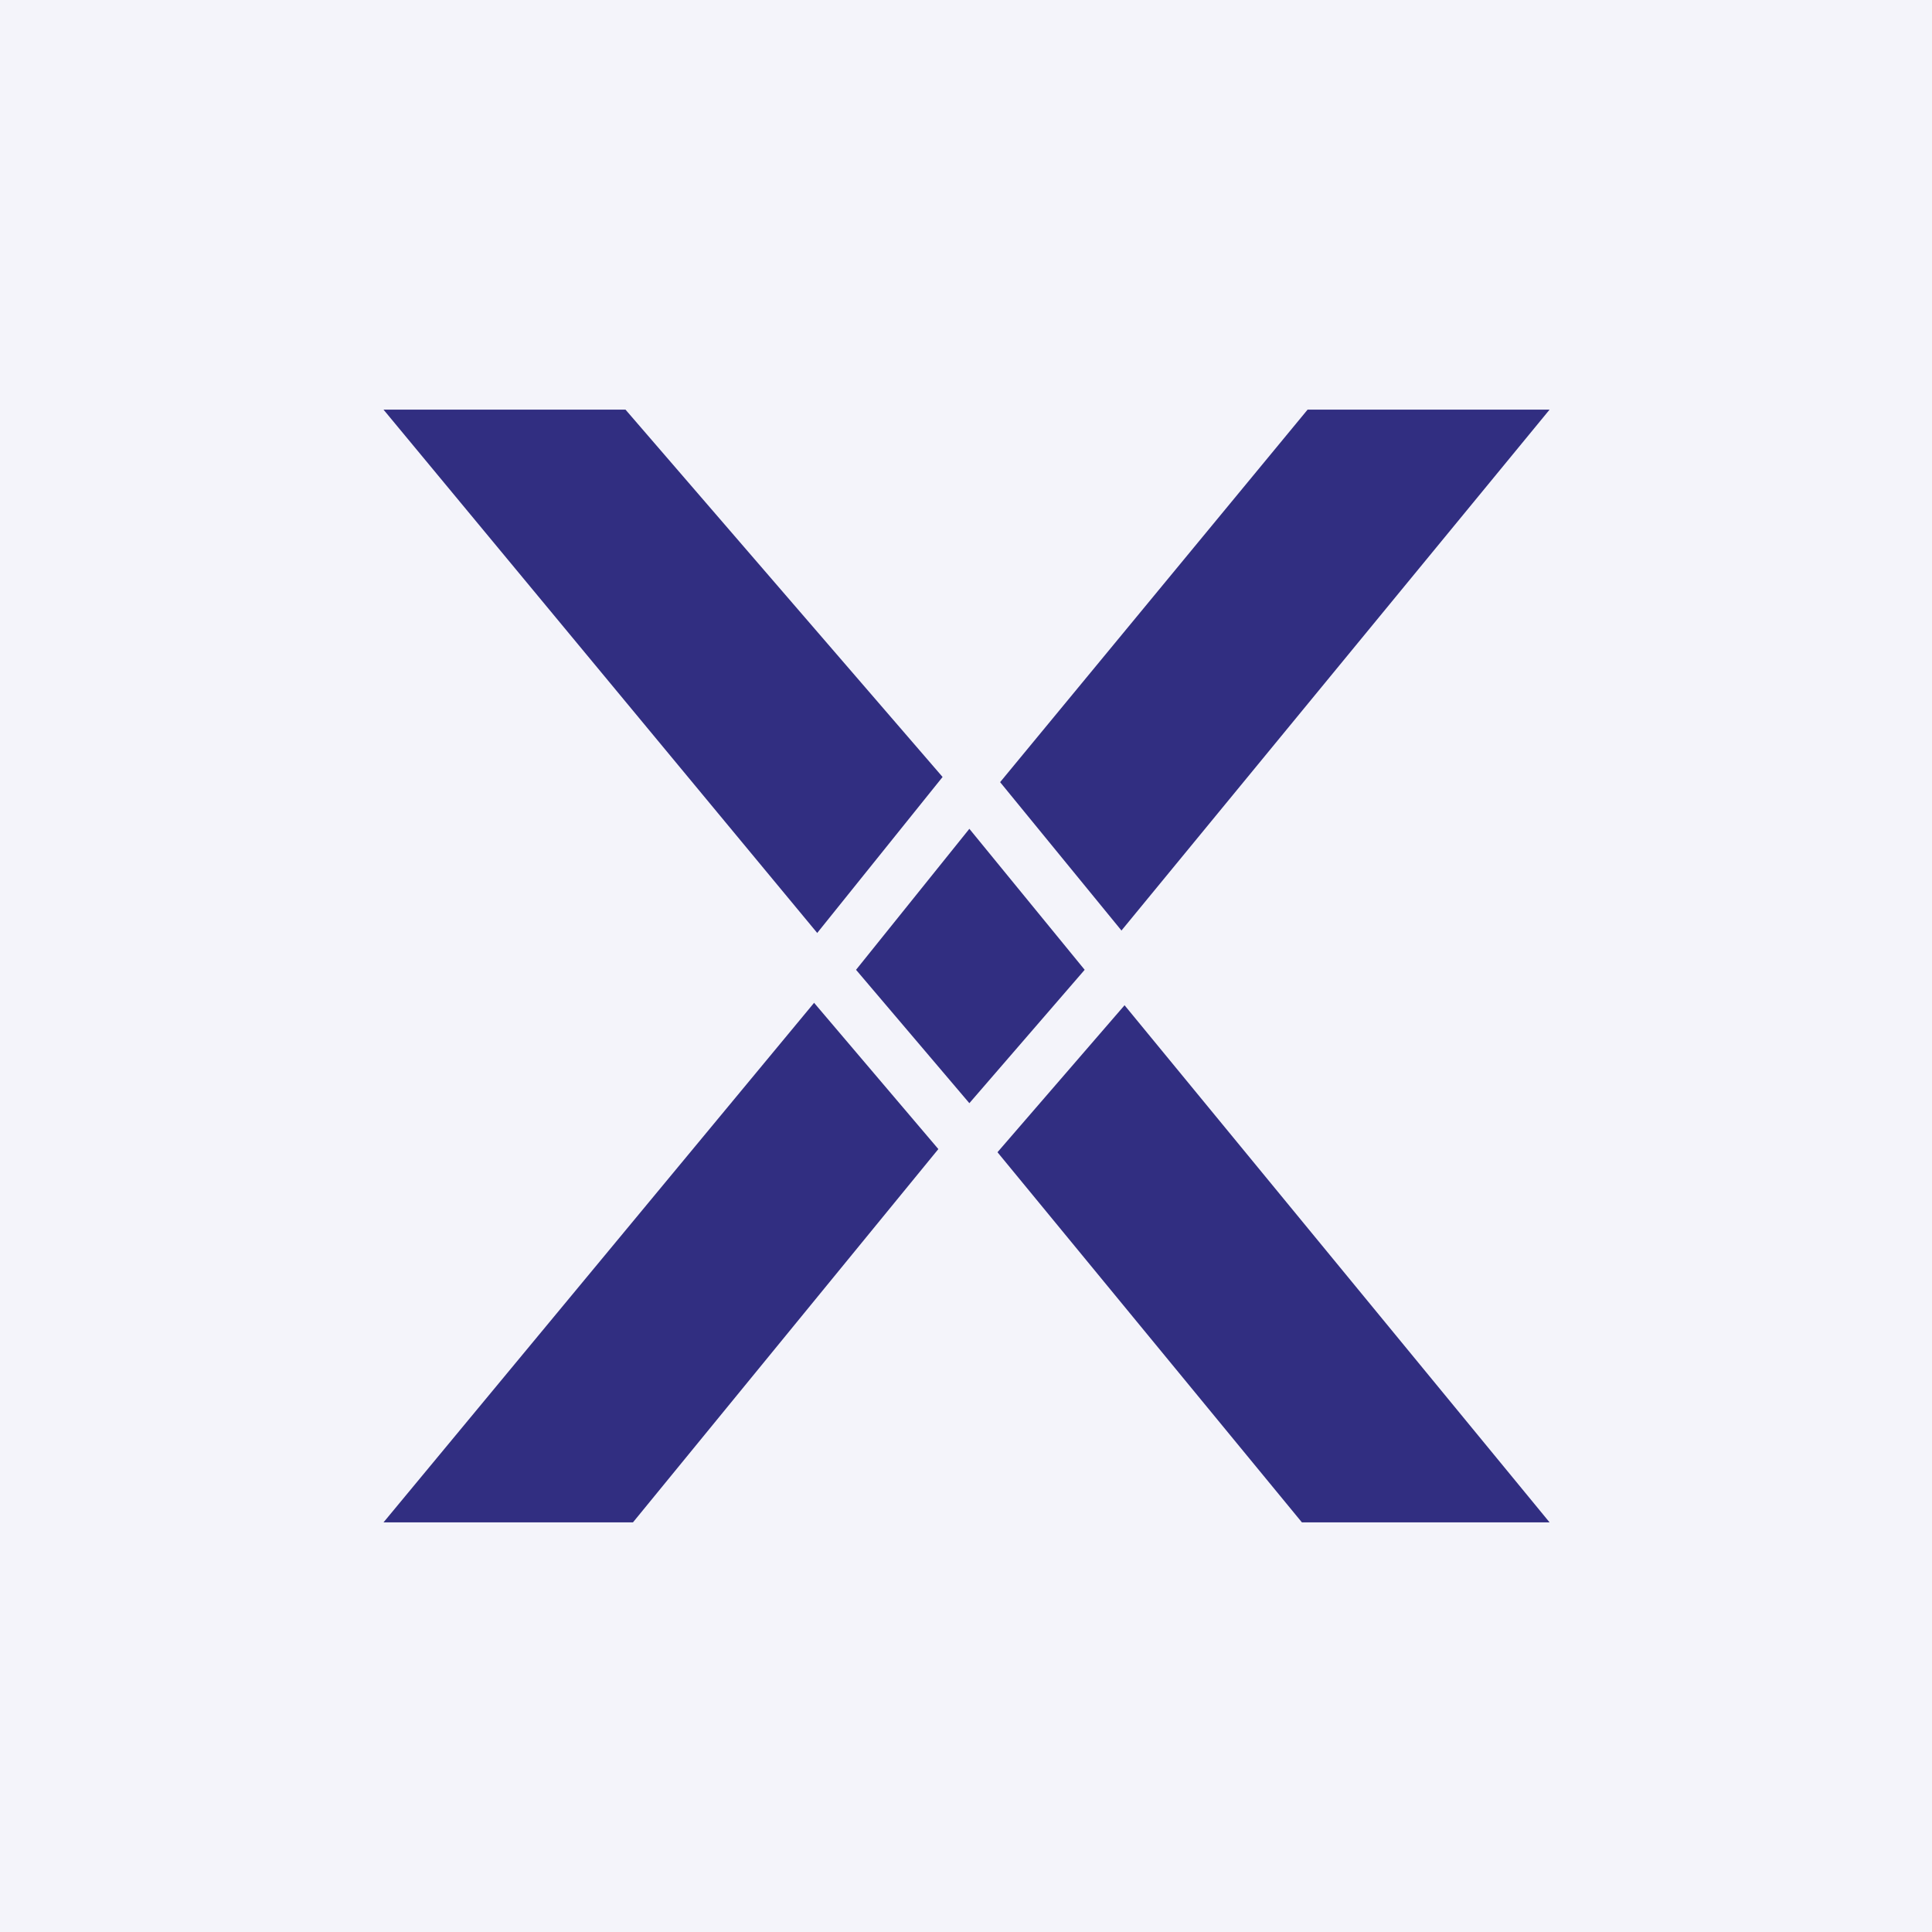
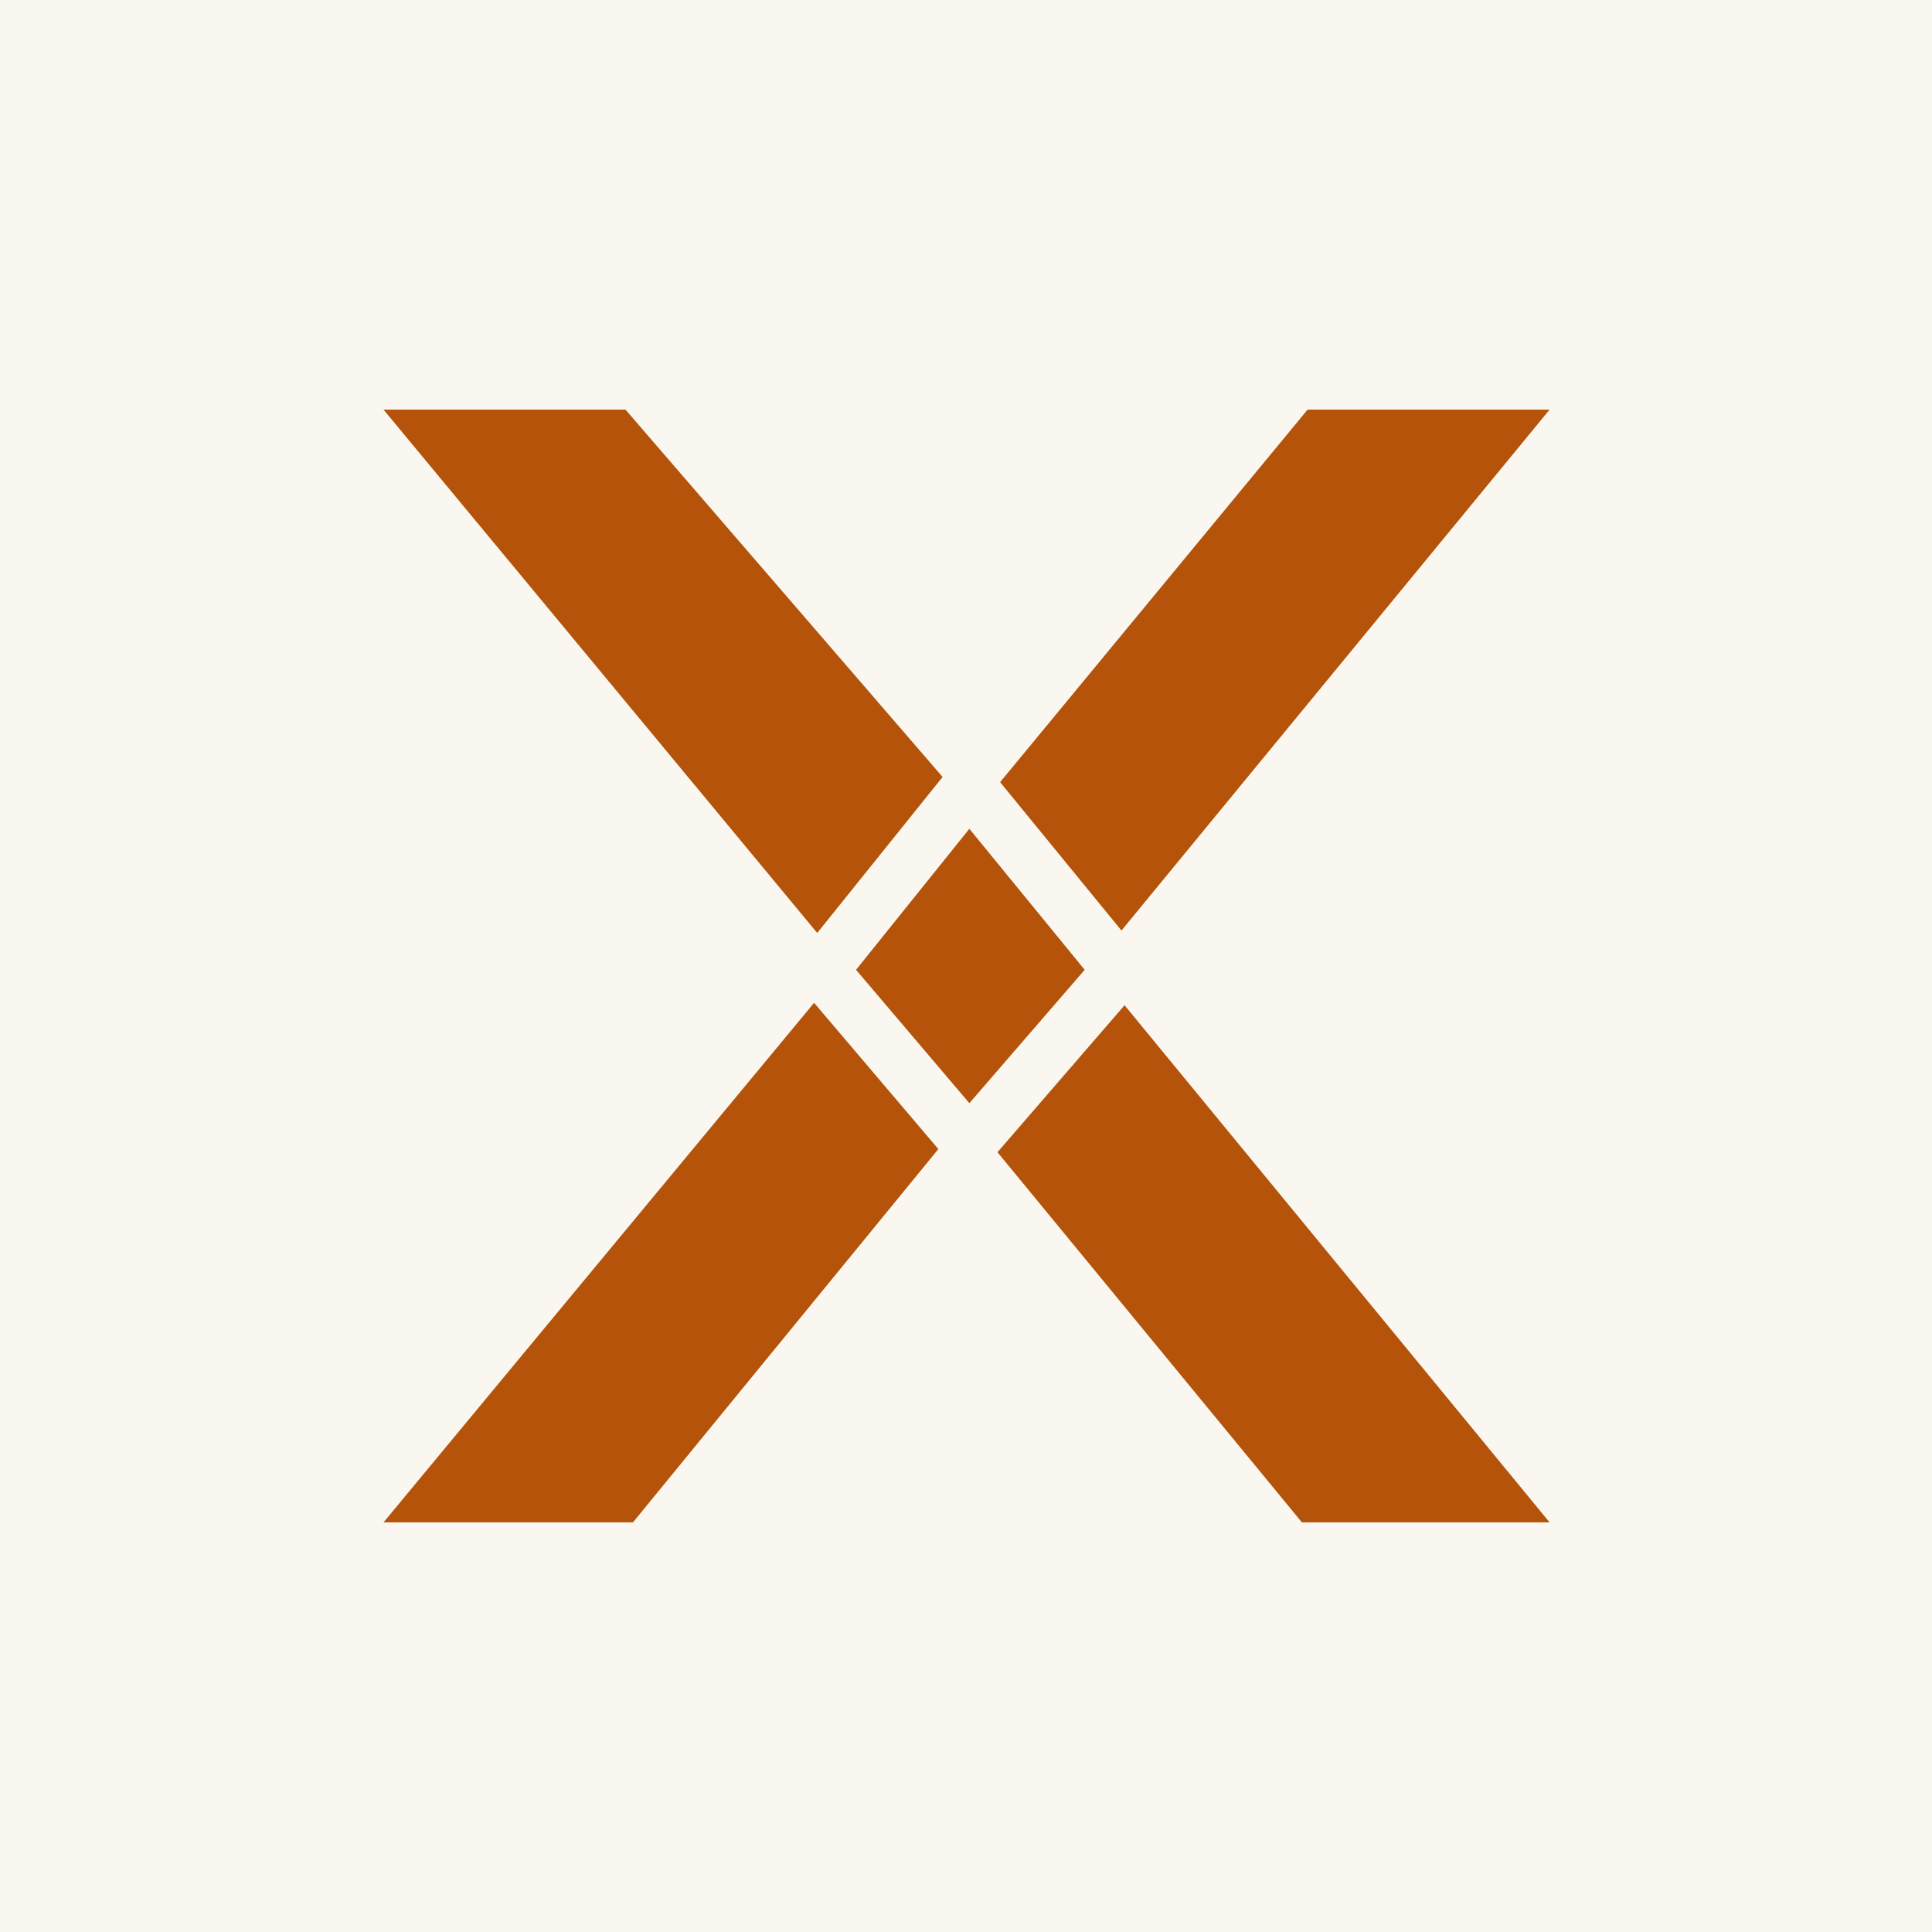
<svg xmlns="http://www.w3.org/2000/svg" width="1080" height="1080" viewBox="0 0 1080 1080" fill="none">
-   <rect width="1080" height="1080" fill="#F4F4FA" />
-   <path d="M214.396 229L349.67 229L544.568 454.795L730.945 229L866.218 229L610.602 540L866.218 851H727.76L540.307 623.075L353.844 851H214.396L472.143 540L214.396 229Z" fill="#312E81" />
-   <path d="M553.422 453.873L617.882 532.687L625.821 542.394L617.62 551.88L553.159 626.435L541.78 639.596L530.516 626.337L467.169 551.783L459.189 542.391L466.91 532.786L530.257 453.972L541.778 439.638L553.422 453.873Z" fill="#312E81" stroke="#F4F4FA" stroke-width="29.822" />
+   <rect width="1080" height="1080" fill="#FAF7F0" />
+   <path d="M214.396 229L349.67 229L544.568 454.795L730.945 229L866.218 229L610.602 540L866.218 851H727.76L540.307 623.075L353.844 851H214.396L472.143 540L214.396 229Z" fill="#B45309" />
+   <path d="M553.422 453.873L617.882 532.687L625.821 542.394L617.62 551.88L553.159 626.435L541.78 639.596L530.516 626.337L467.169 551.783L459.189 542.391L466.91 532.786L530.257 453.972L541.778 439.638L553.422 453.873Z" fill="#B45309" stroke="#FAF7F0" stroke-width="29.822" />
</svg>
